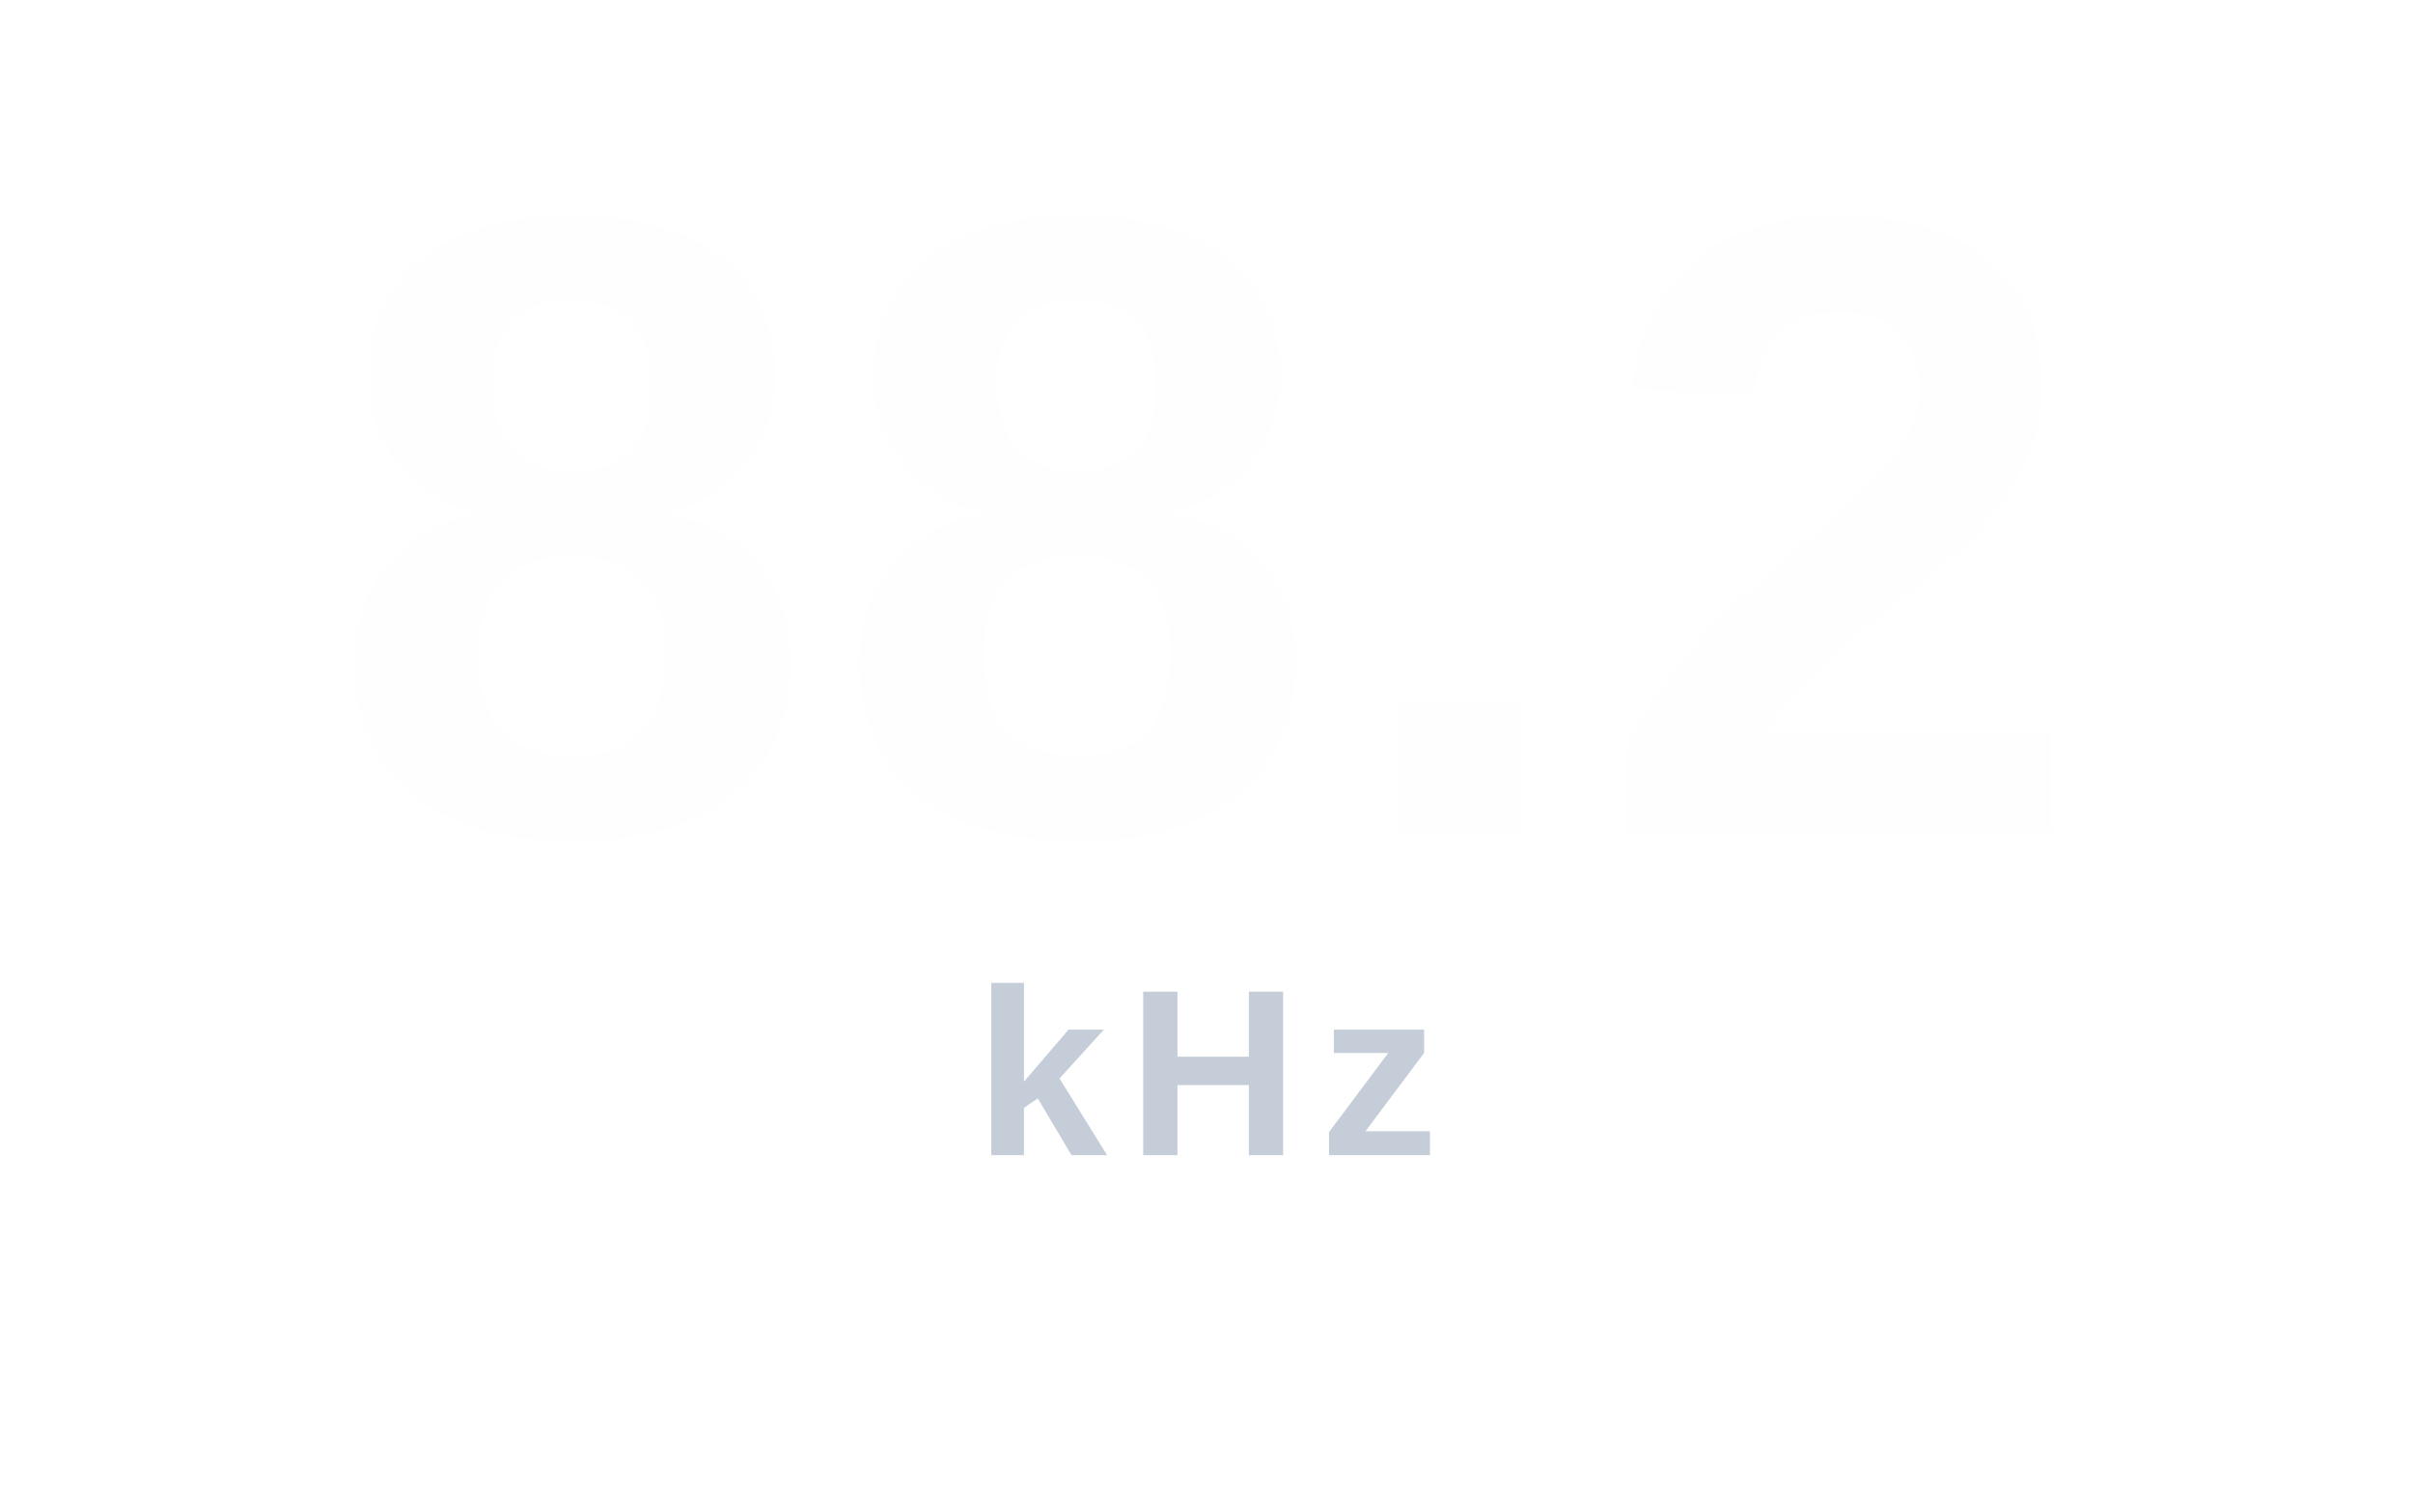
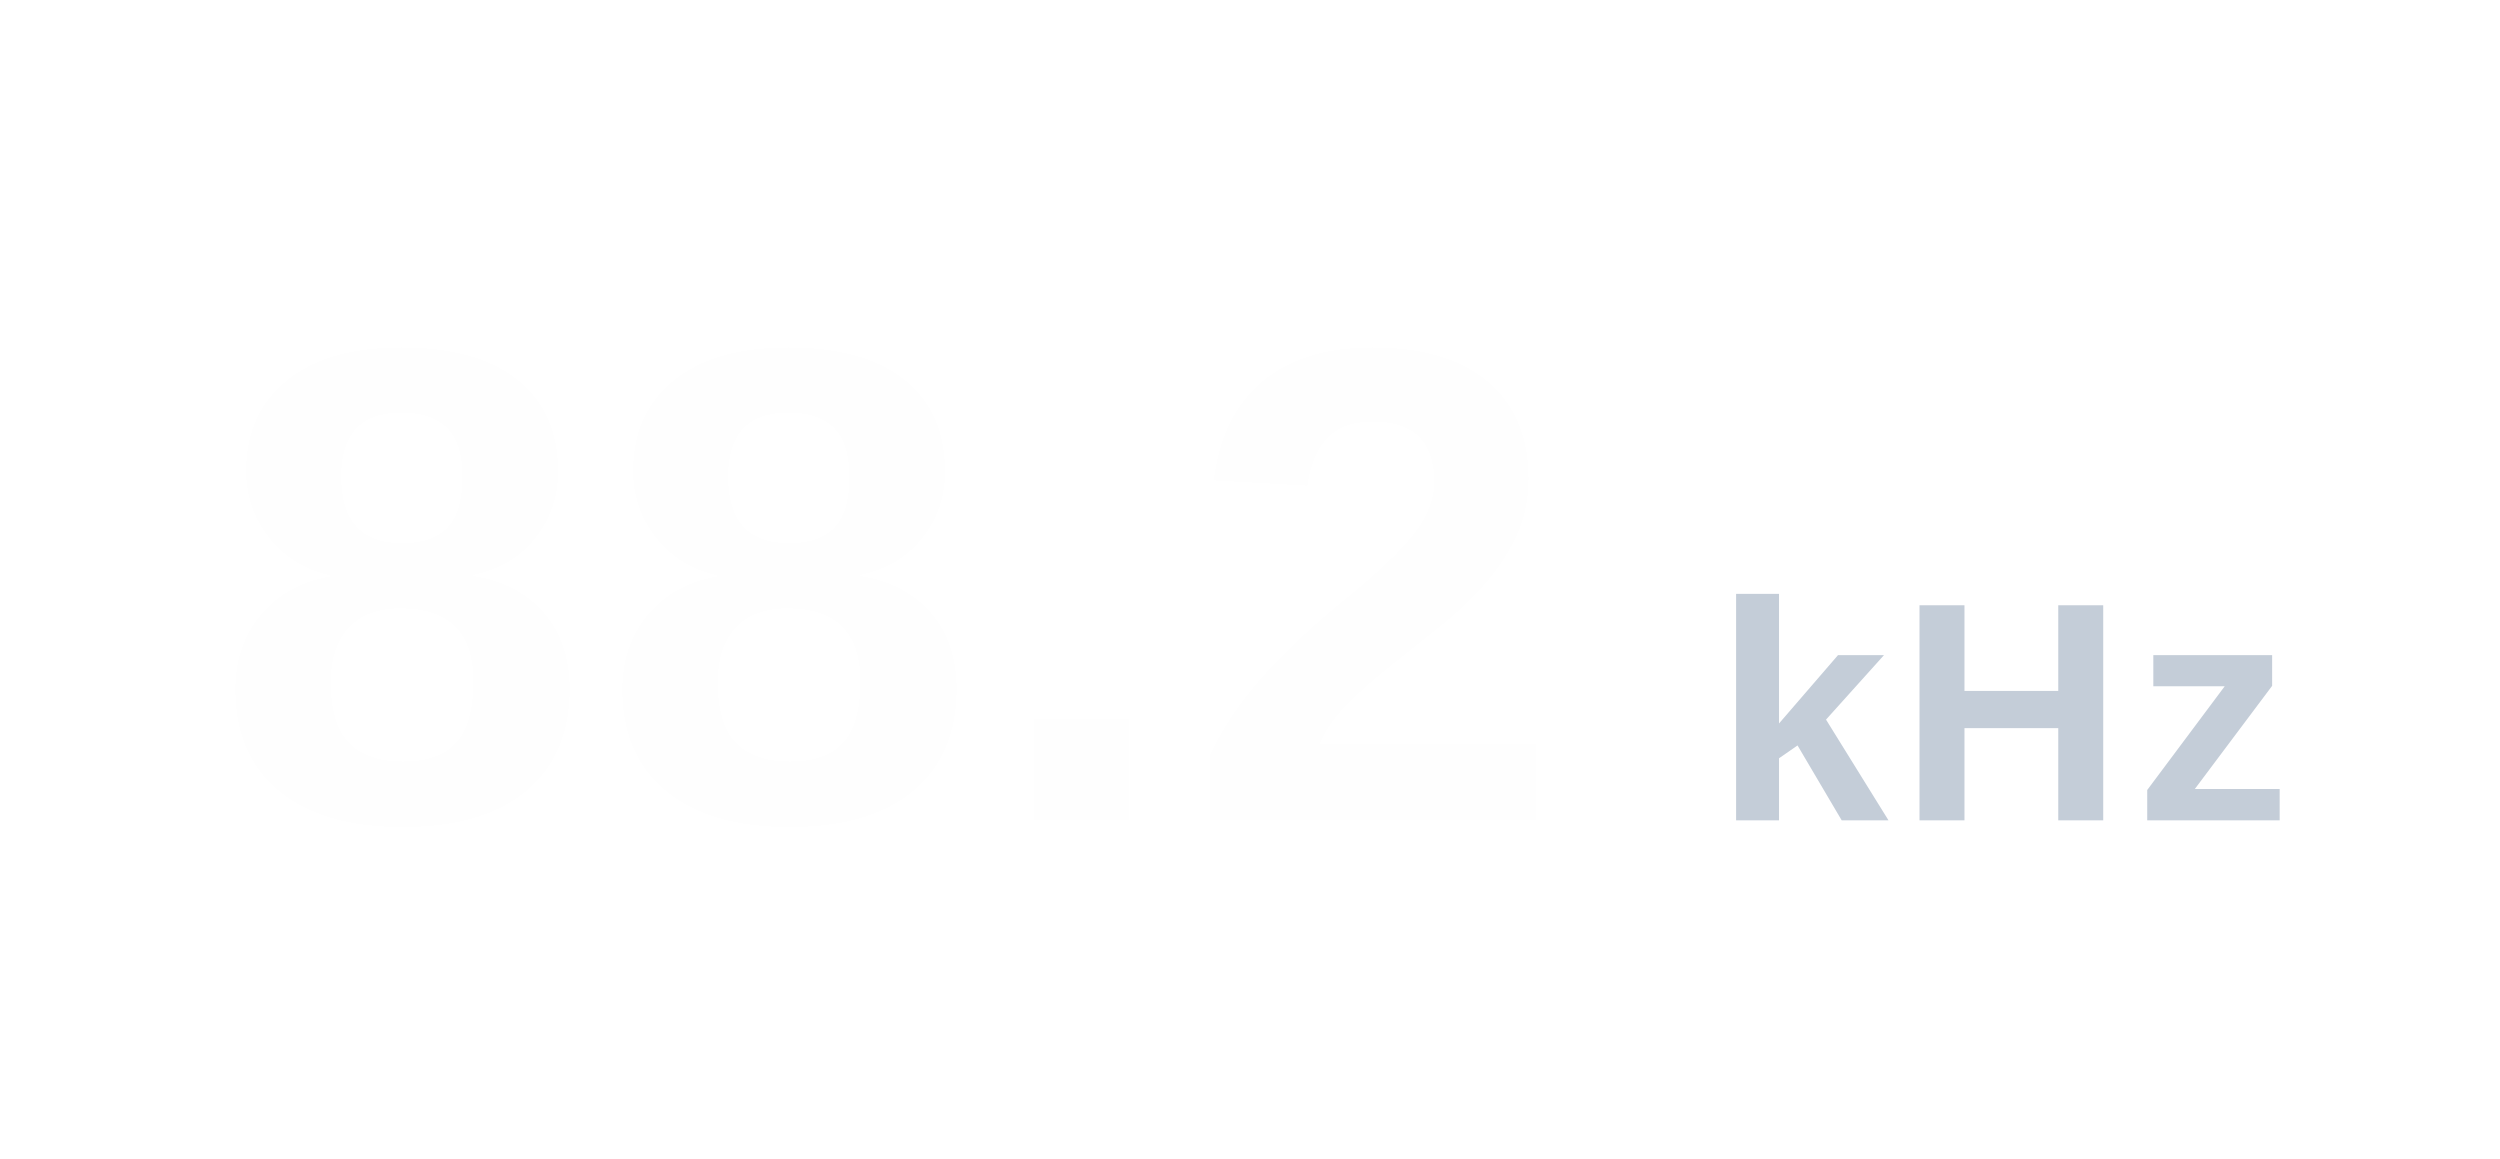
- <svg xmlns="http://www.w3.org/2000/svg" width="142" height="89" viewBox="0 0 142 89" role="img" aria-label="88.2 — kHz">
-   <text x="71" y="49" text-anchor="middle" font-family="Segoe UI, Arial, sans-serif" font-size="52" font-weight="800" letter-spacing="0.8" fill="#FEFEFE">88.2</text>
-   <text x="71" y="68" text-anchor="middle" font-family="Segoe UI, Arial, sans-serif" font-size="14" font-weight="700" letter-spacing="1.2" fill="#C4CDD8">kHz</text>
+ <svg xmlns="http://www.w3.org/2000/svg" width="192" height="89" viewBox="0 0 192 89" role="img" aria-label="88.2 kHz">
+   <text x="16.42" y="63" text-anchor="start" font-family="Segoe UI, Arial, sans-serif" font-size="52" font-weight="800" letter-spacing="0.8" fill="#FEFEFE">88.2</text>
+   <text x="131.66" y="63" text-anchor="start" font-family="Segoe UI, Arial, sans-serif" font-size="24" font-weight="700" letter-spacing="0.8" fill="#C4CDD8">kHz</text>
</svg>
